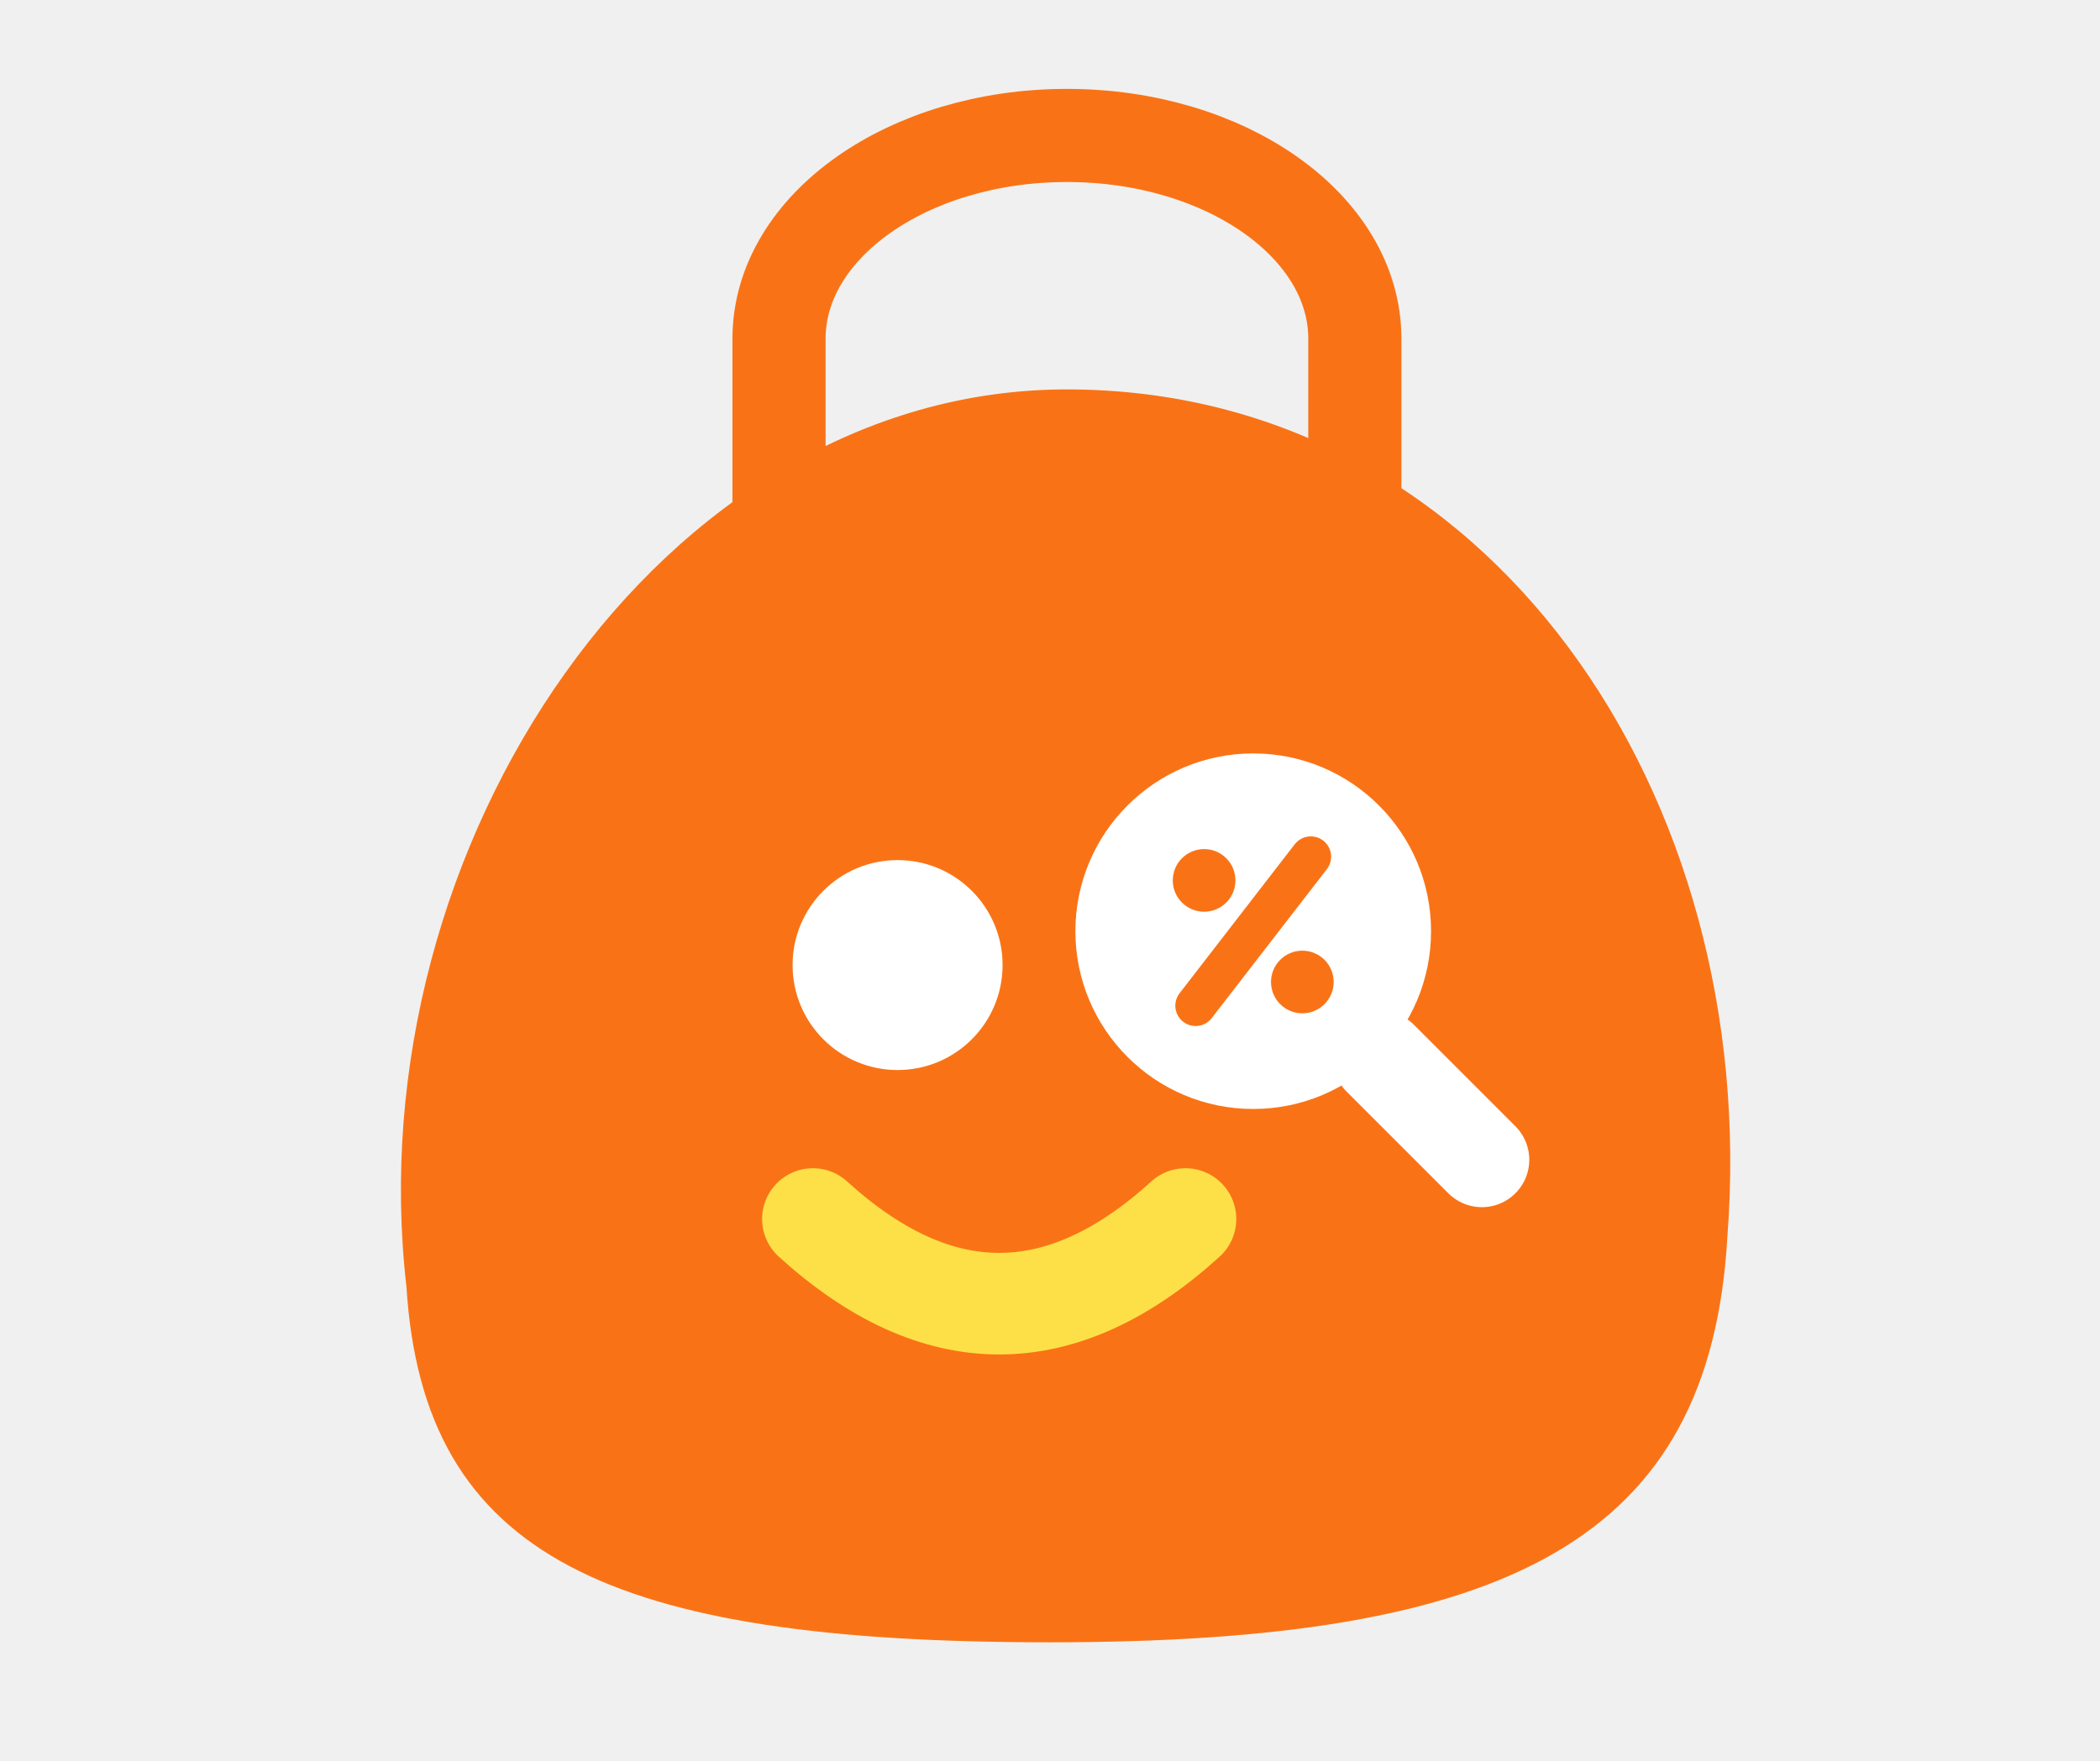
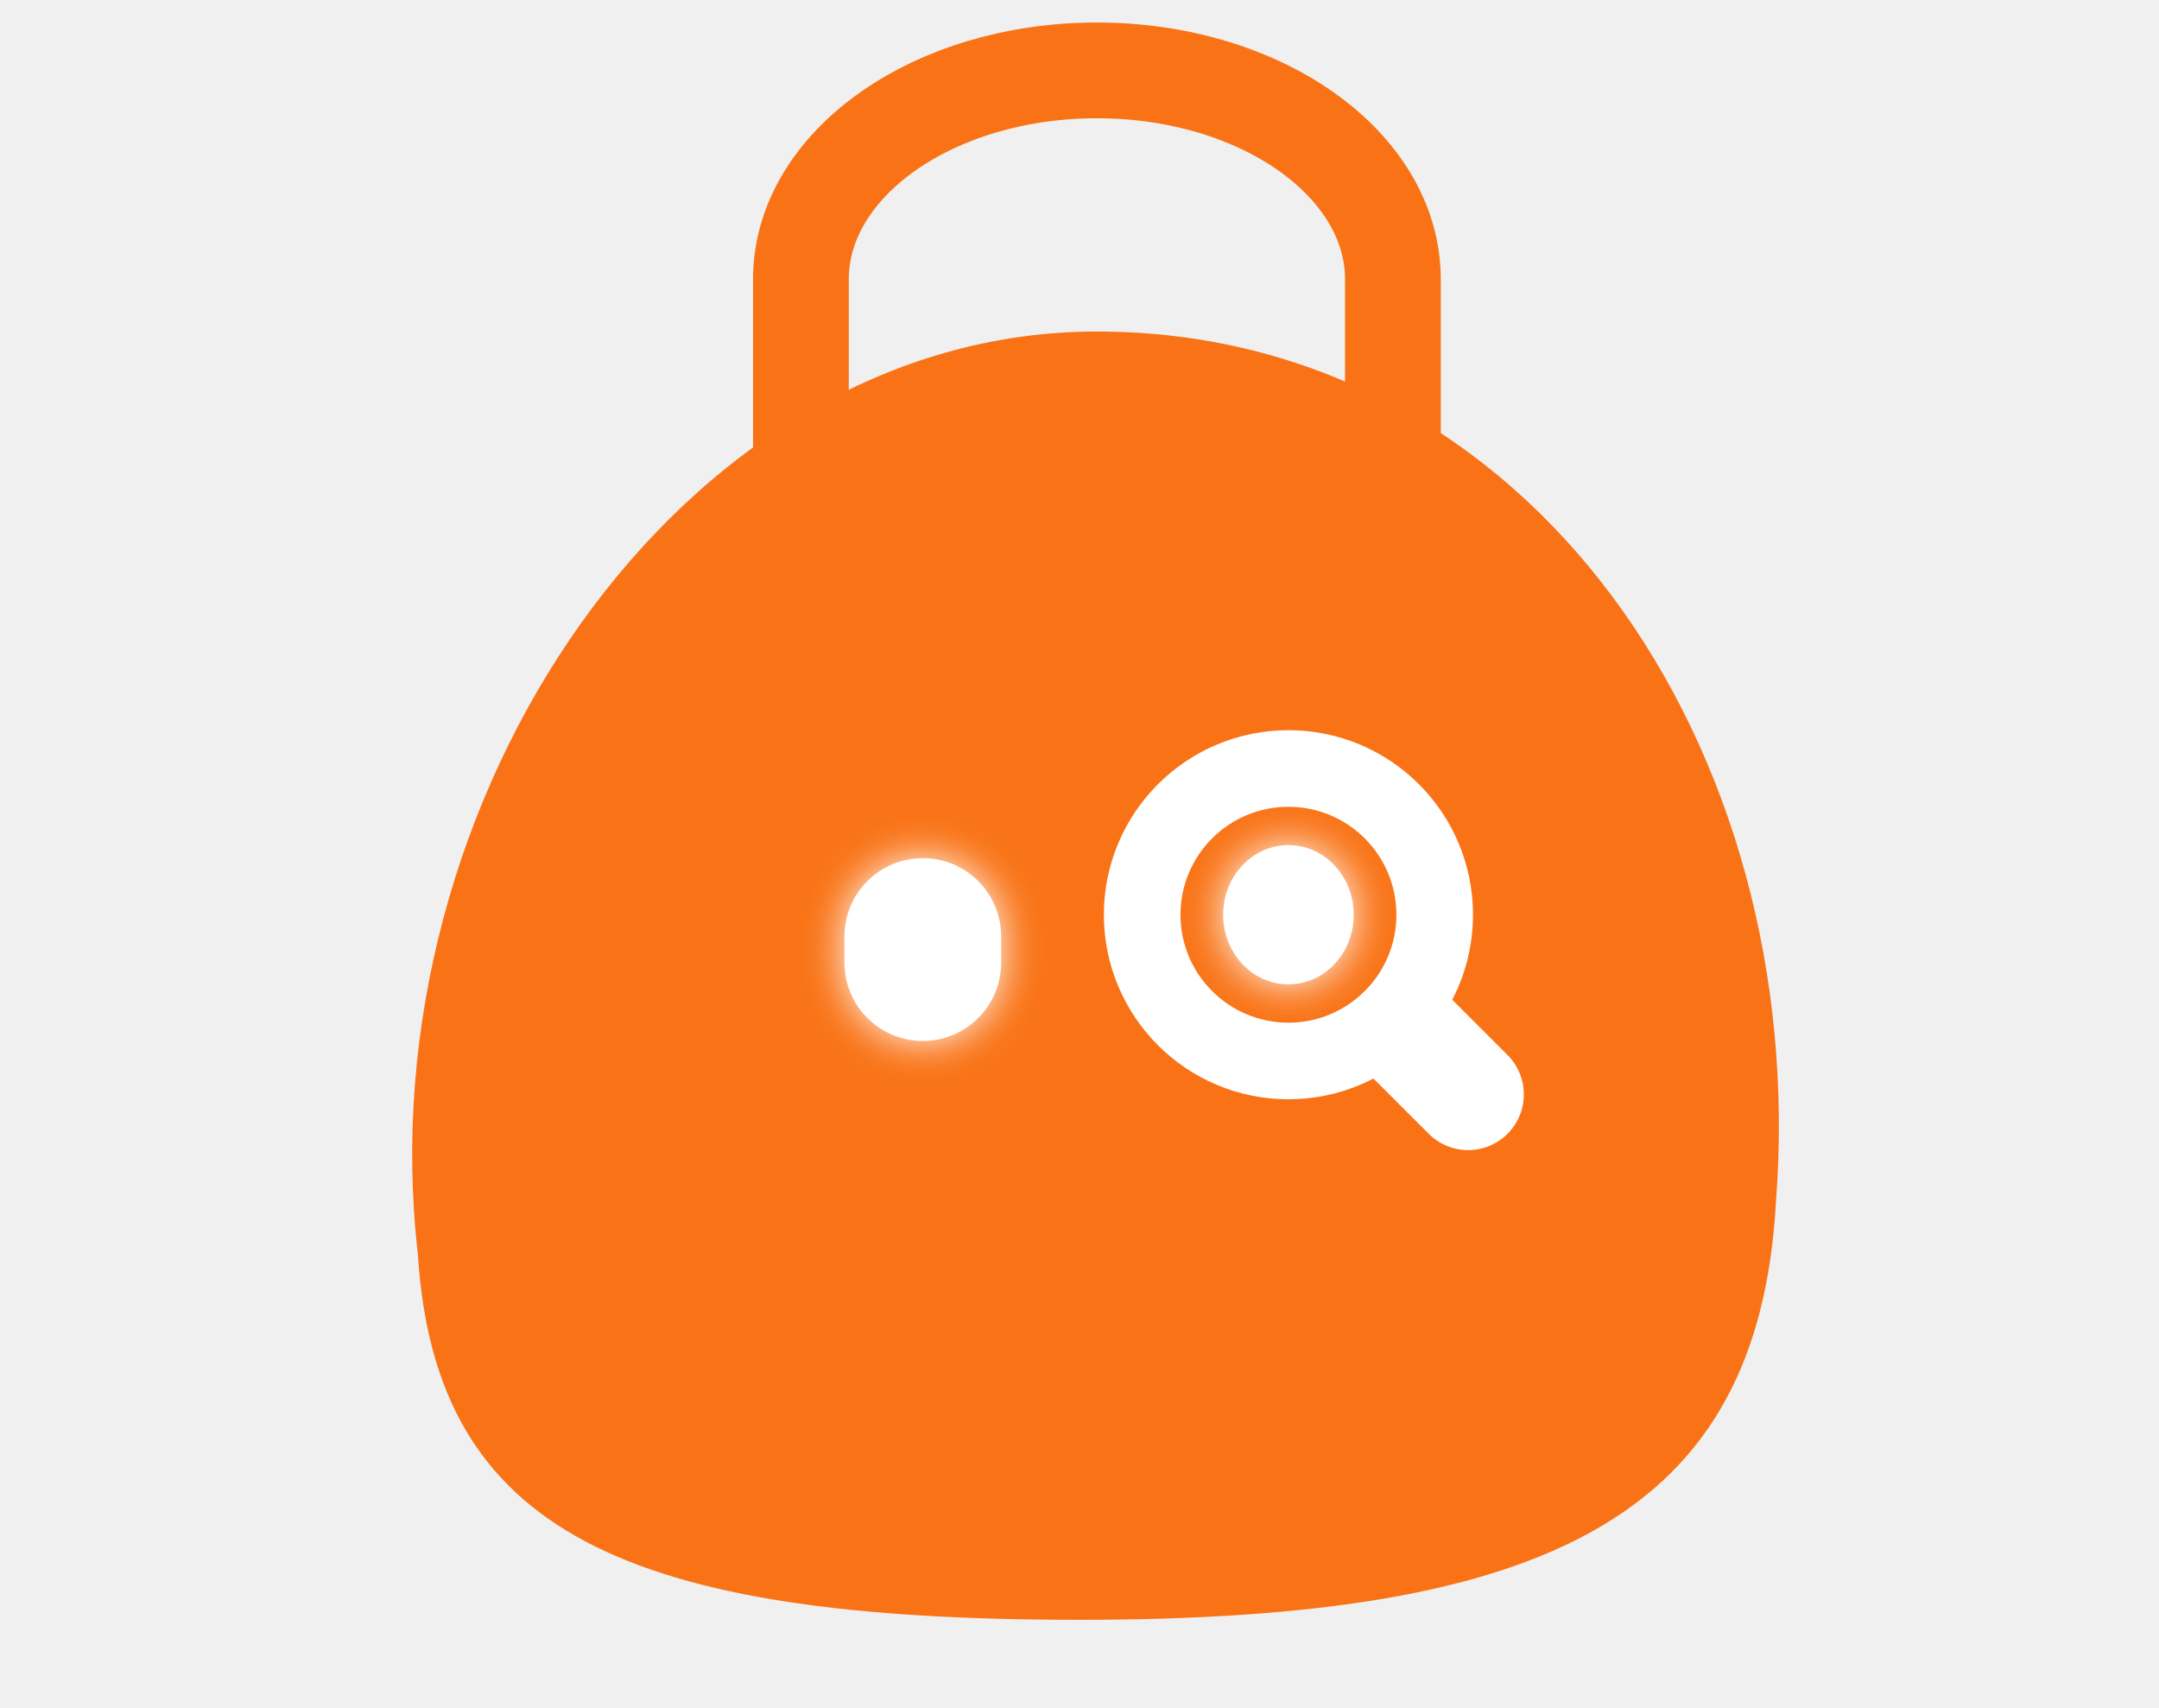
- <svg xmlns="http://www.w3.org/2000/svg" viewBox="-12 -6 124 104" width="1024" height="858.839">
+ <svg xmlns="http://www.w3.org/2000/svg" viewBox="-12 -2 124 98" width="512" height="405">
  <path d="M34 24 V14 A17 12 0 0 1 68 14 V24" stroke="#F97316" stroke-width="5.5" fill="none" stroke-linecap="round" />
  <path d="M12 70 C9 44 27 17 51 17 C76 17 92 41 90 67 C89 85 77 91 50 91 C24 91 13 86 12 70Z" fill="#F97316" />
  <g transform="translate(51 58) scale(1) translate(-52 -58)">
-     <circle cx="42" cy="51" r="6.2" fill="#fff" />
-     <path d="M70.5 56.5 L76.5 62.5" stroke="#fff" stroke-width="5.6" stroke-linecap="round" />
-     <circle cx="63" cy="49" r="10.5" fill="#fff" />
-     <g transform="translate(63 49)">
-       <path d="M3.4 -4.4 L-3.4 4.4" stroke="#F97316" stroke-width="2.4" stroke-linecap="round" />
-       <circle cx="-2.9" cy="-3" r="1.85" fill="#F97316" />
-       <circle cx="2.9" cy="3" r="1.85" fill="#F97316" />
-     </g>
-     <path d="M37 66 Q48 76 59 66" stroke="#FDE047" stroke-width="6" fill="none" stroke-linecap="round" />
+     <defs>
+       <filter id="g39" x="-150%" y="-150%" width="400%" height="400%">
+         <feGaussianBlur stdDeviation="1.2" result="b" />
+         <feMerge>
+           <feMergeNode in="b" />
+           <feMergeNode in="SourceGraphic" />
+         </feMerge>
+       </filter>
+     </defs>
+     <rect x="37.5" y="47.25" width="9" height="10.5" rx="4.5" fill="#fff" filter="url(#g39)" />
+     <path d="M70.14 57.64 L73.32 60.82" stroke="#fff" stroke-width="6.4" stroke-linecap="round" />
+     <circle cx="63" cy="50.5" r="8.4" fill="none" stroke="#fff" stroke-width="4.4" />
+     <rect x="59.25" y="46.5" width="7.5" height="8" rx="4" fill="#fff" filter="url(#g39)" />
  </g>
</svg>
